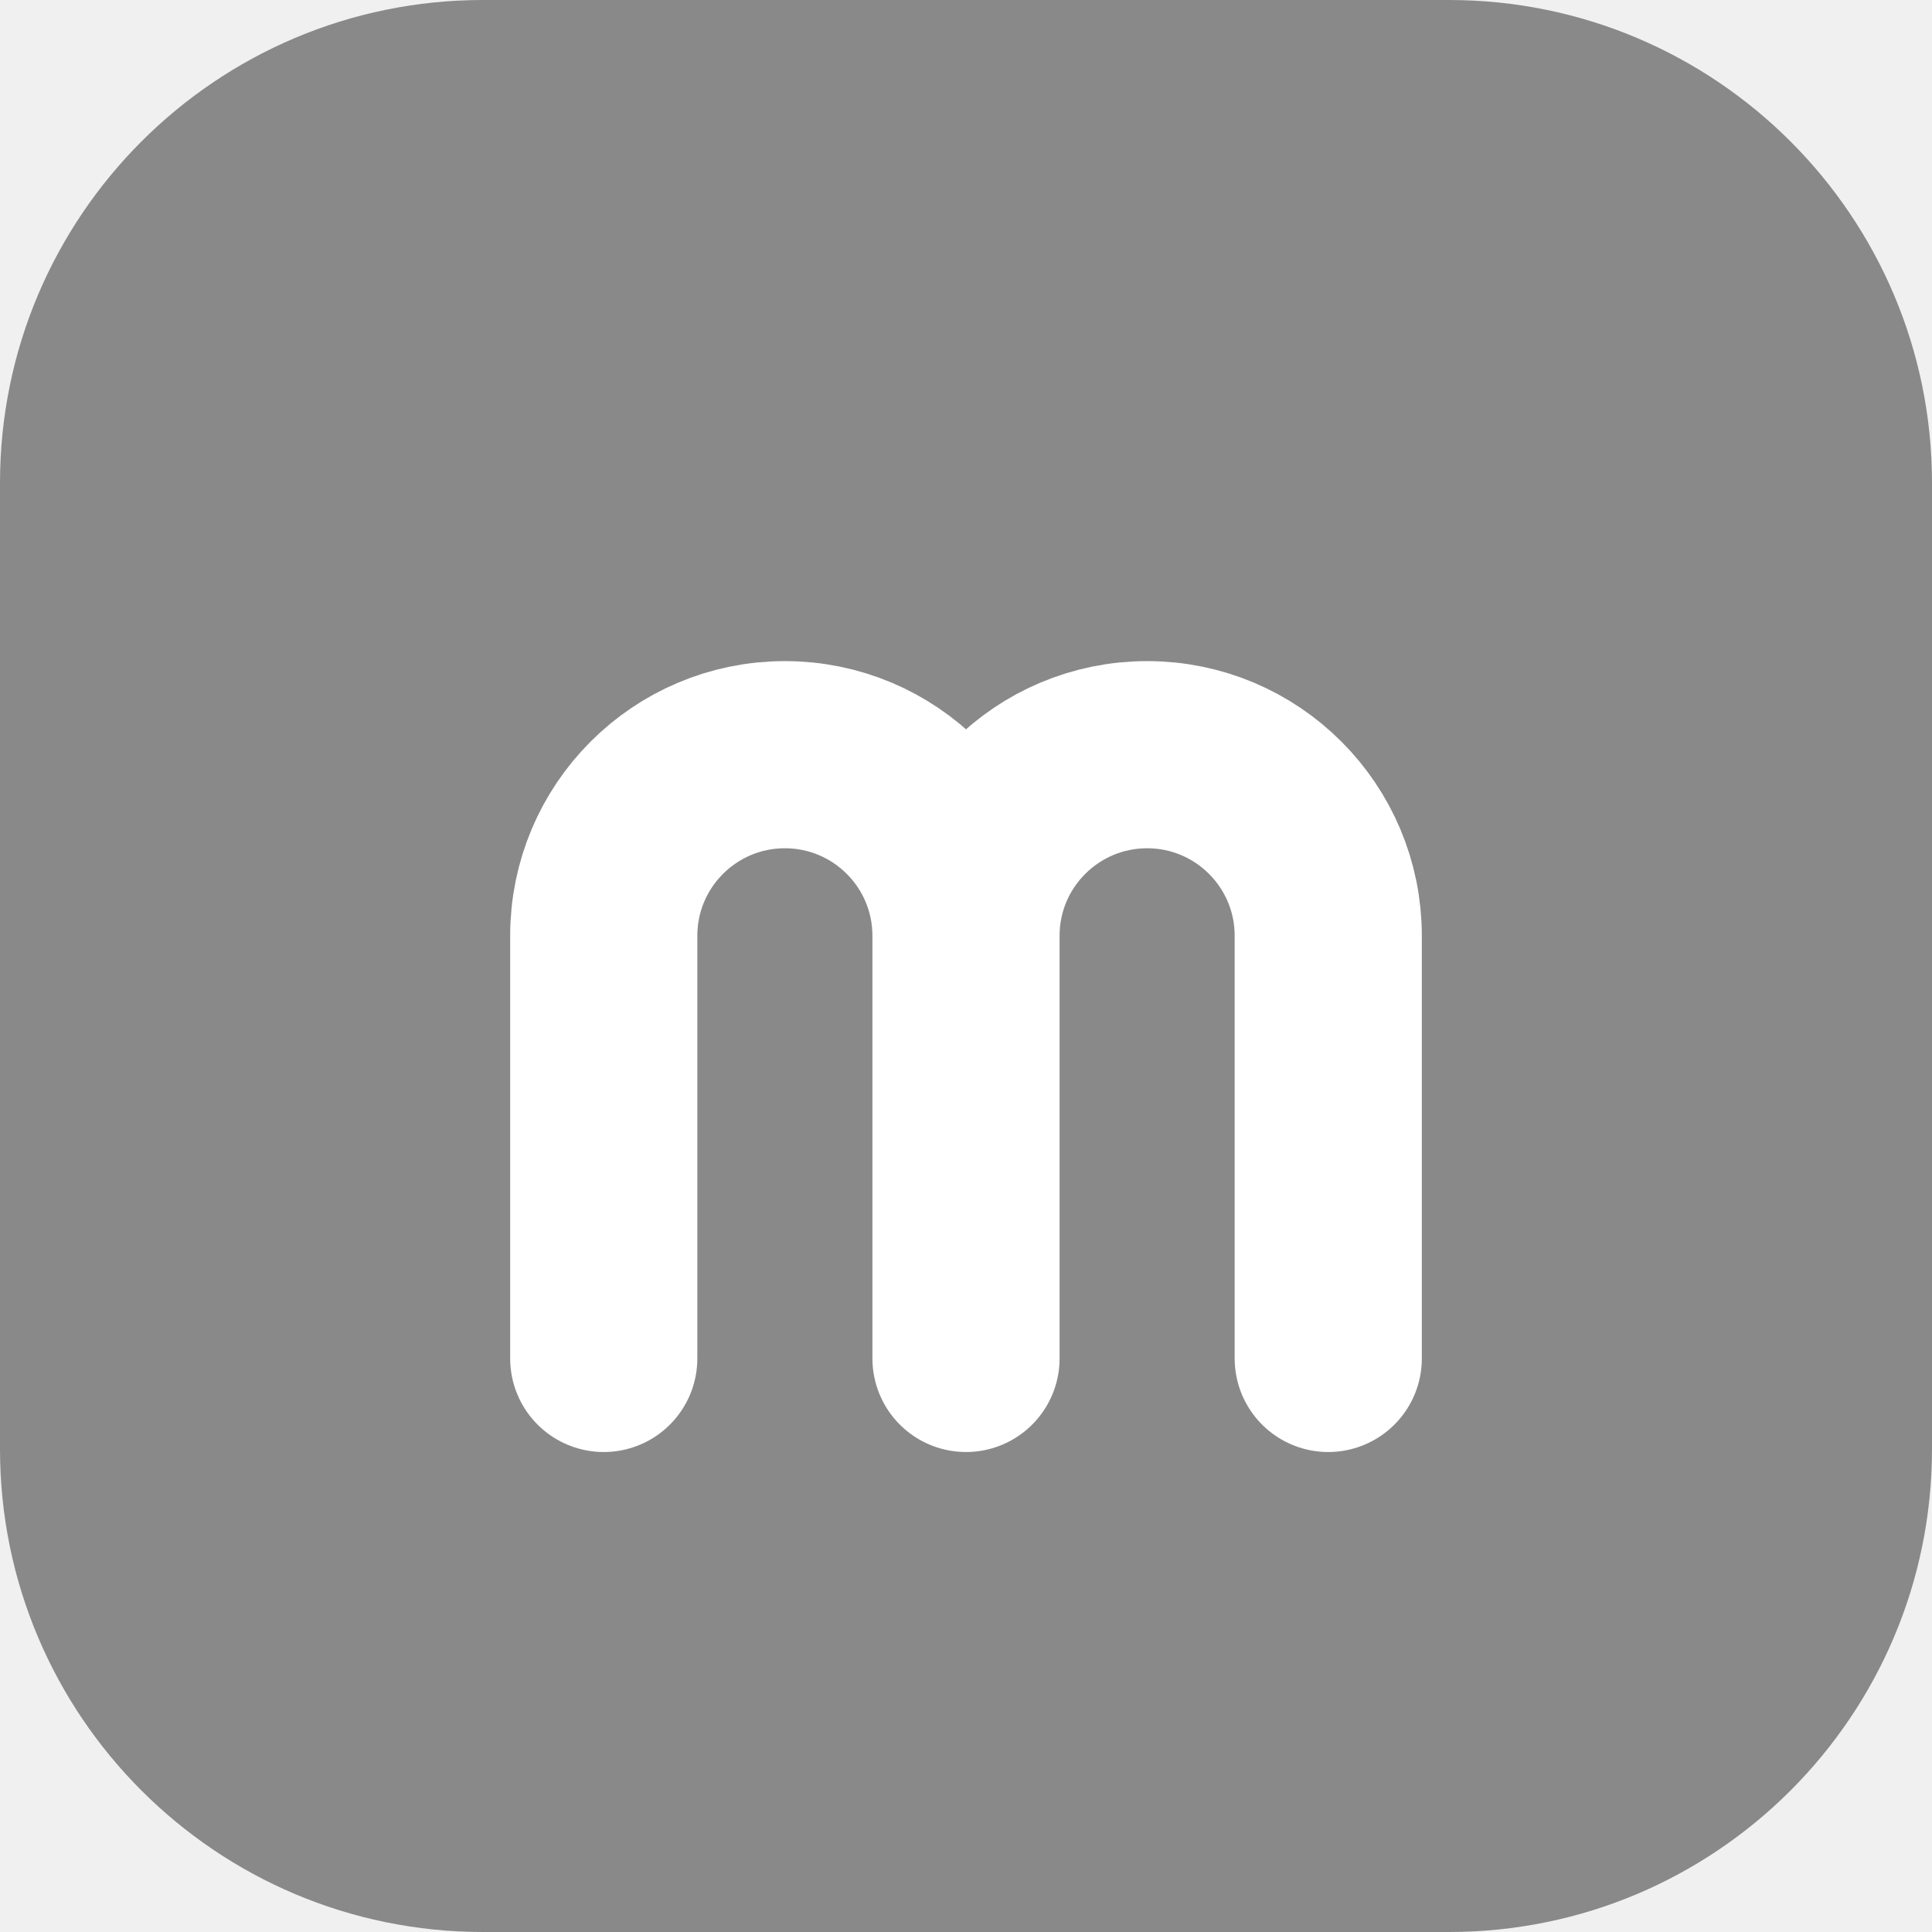
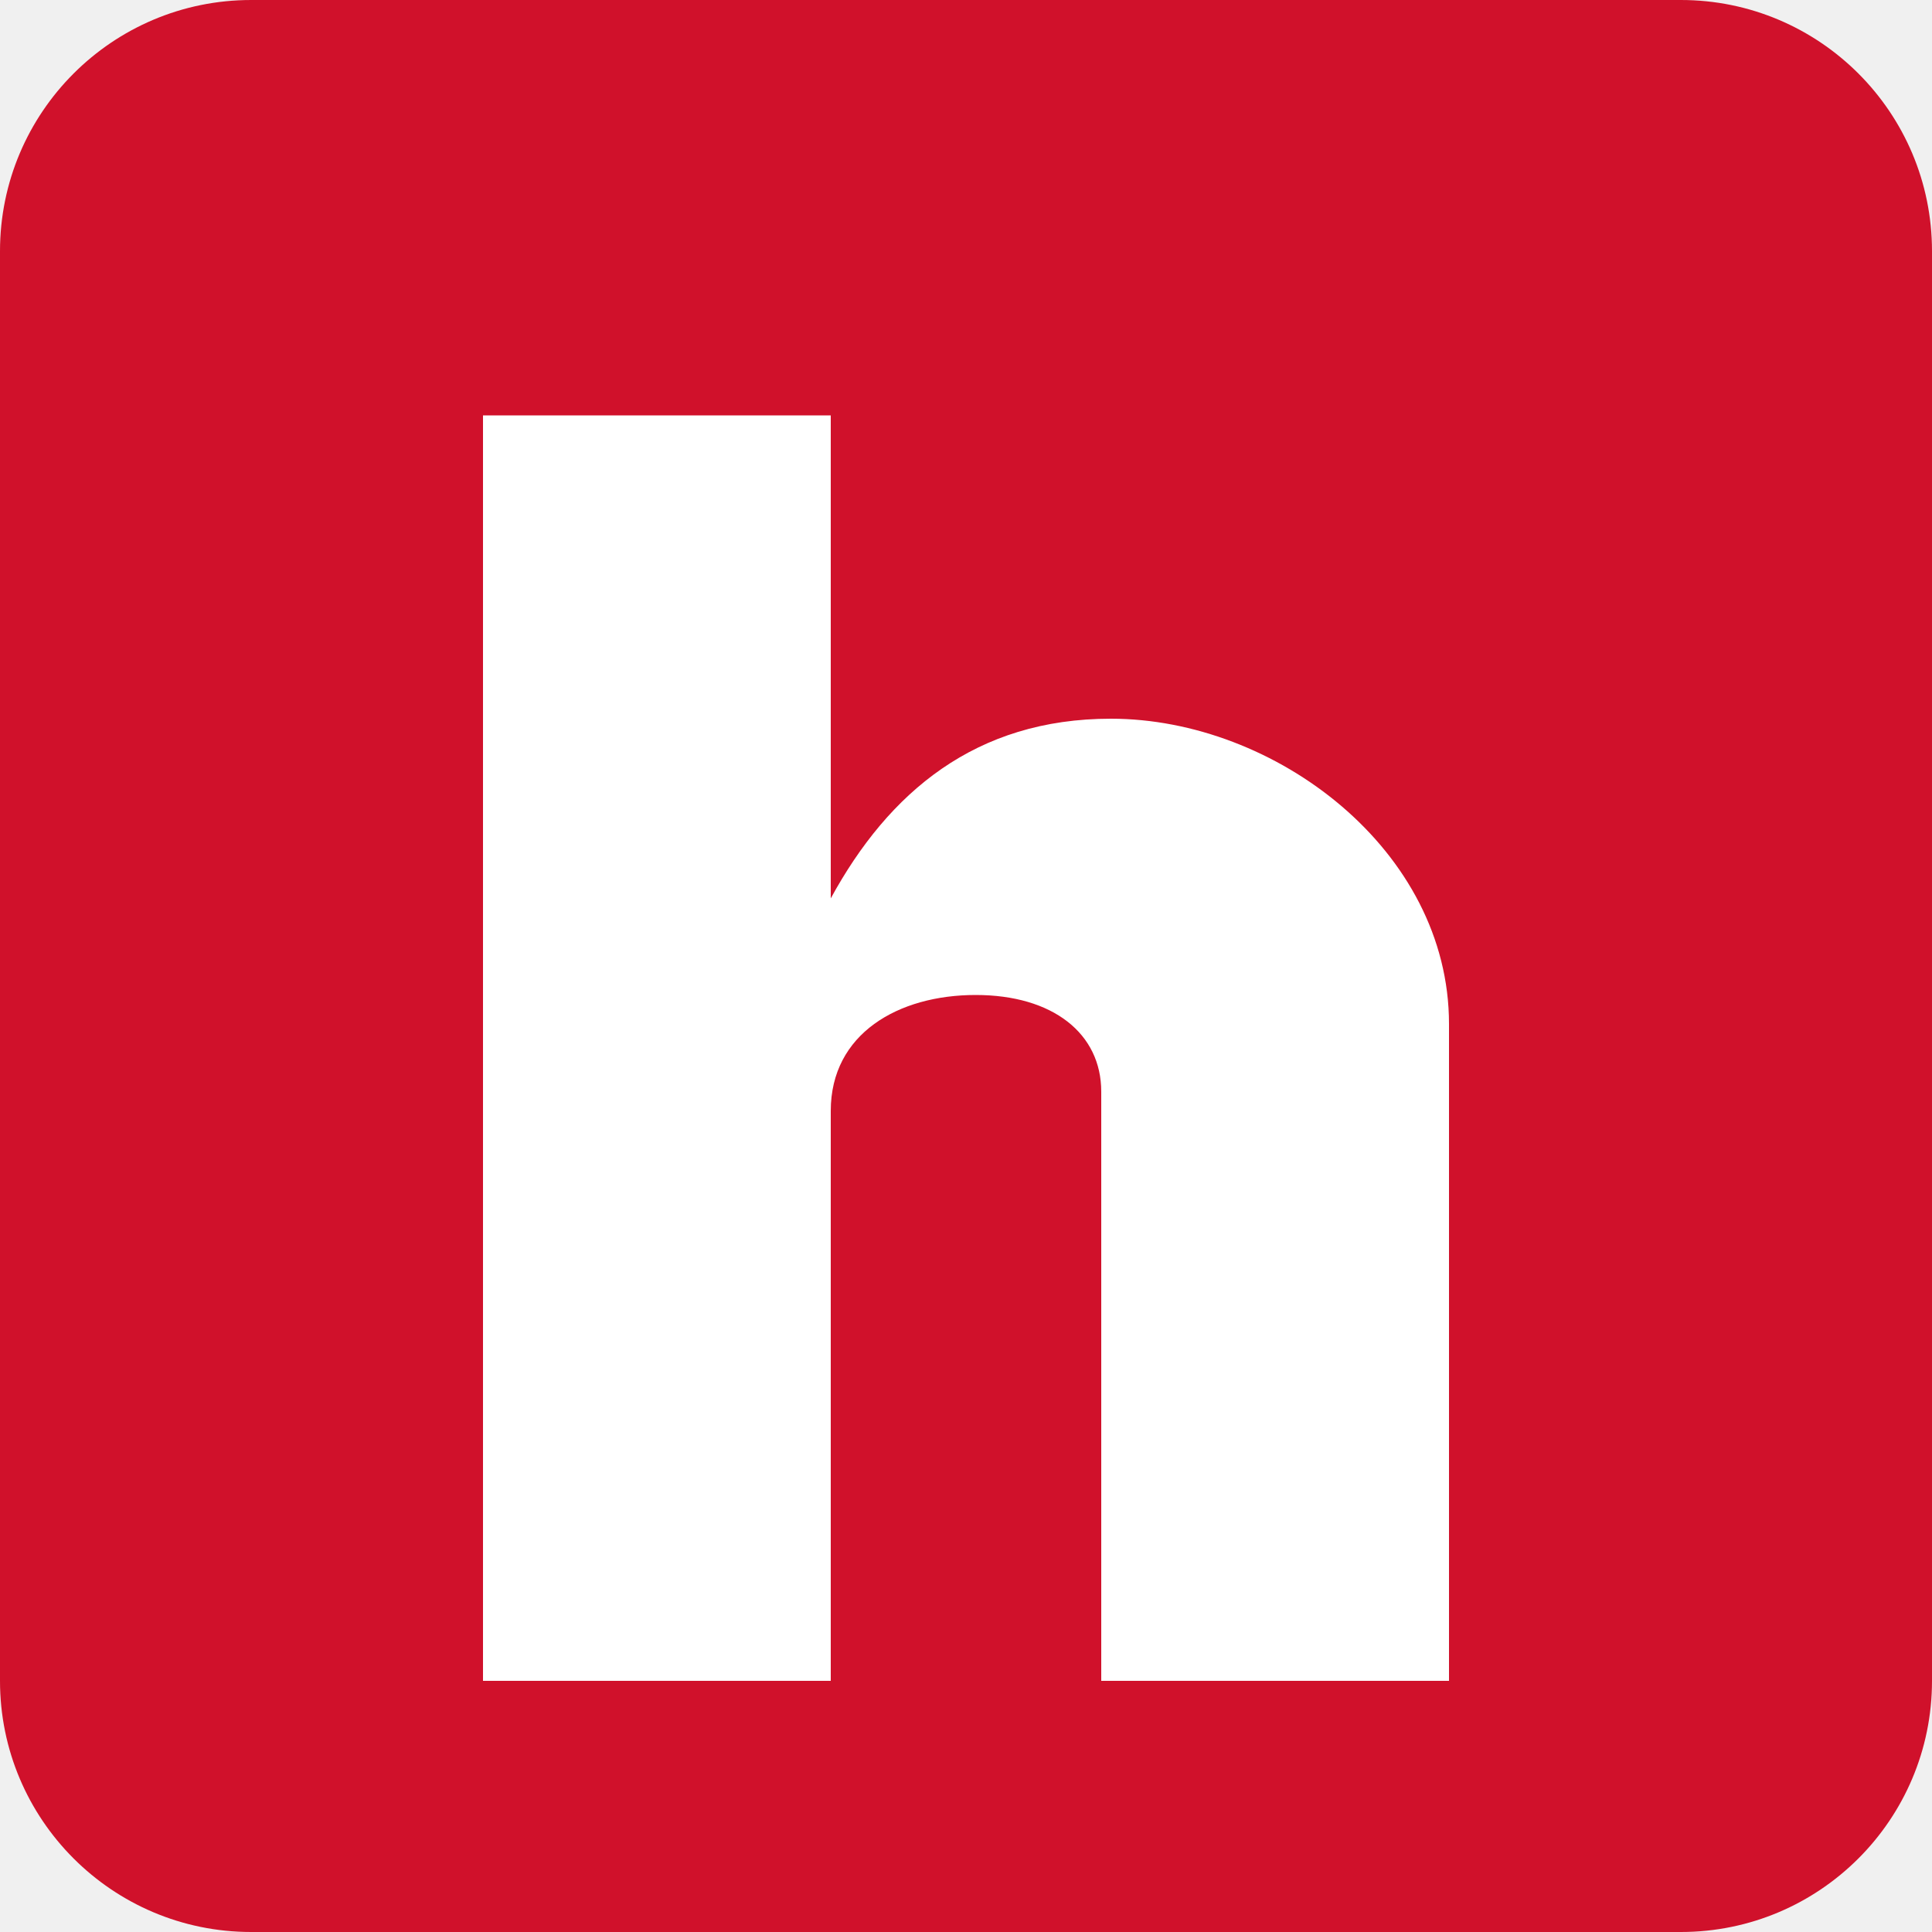
- <svg xmlns="http://www.w3.org/2000/svg" viewBox="0 0 32 32" role="img" aria-label="menton">
-   <rect width="32" height="32" rx="8" fill="#898989" />
-   <path d="M10 22.5V15.5a3 3 0 0 1 6 0v7M16 15.5a3 3 0 0 1 6 0v7" fill="none" stroke="#ffffff" stroke-width="3.1" stroke-linecap="round" stroke-linejoin="round" />
+ <svg xmlns="http://www.w3.org/2000/svg" viewBox="0 0 100 100" role="img" aria-label="hocam">
+   <rect width="100" height="100" rx="13" fill="#D0112B" />
+   <path fill="#ffffff" d="M25 21.5H43V46.5C46 41 50.5 37.2 57.5 37.2C66 37.2 75 44 75 53V87H57V56.5C57 53.5 54.5 51.5 50.5 51.5C46.5 51.5 43 53.5 43 57.5V87H25Z" />
</svg>
